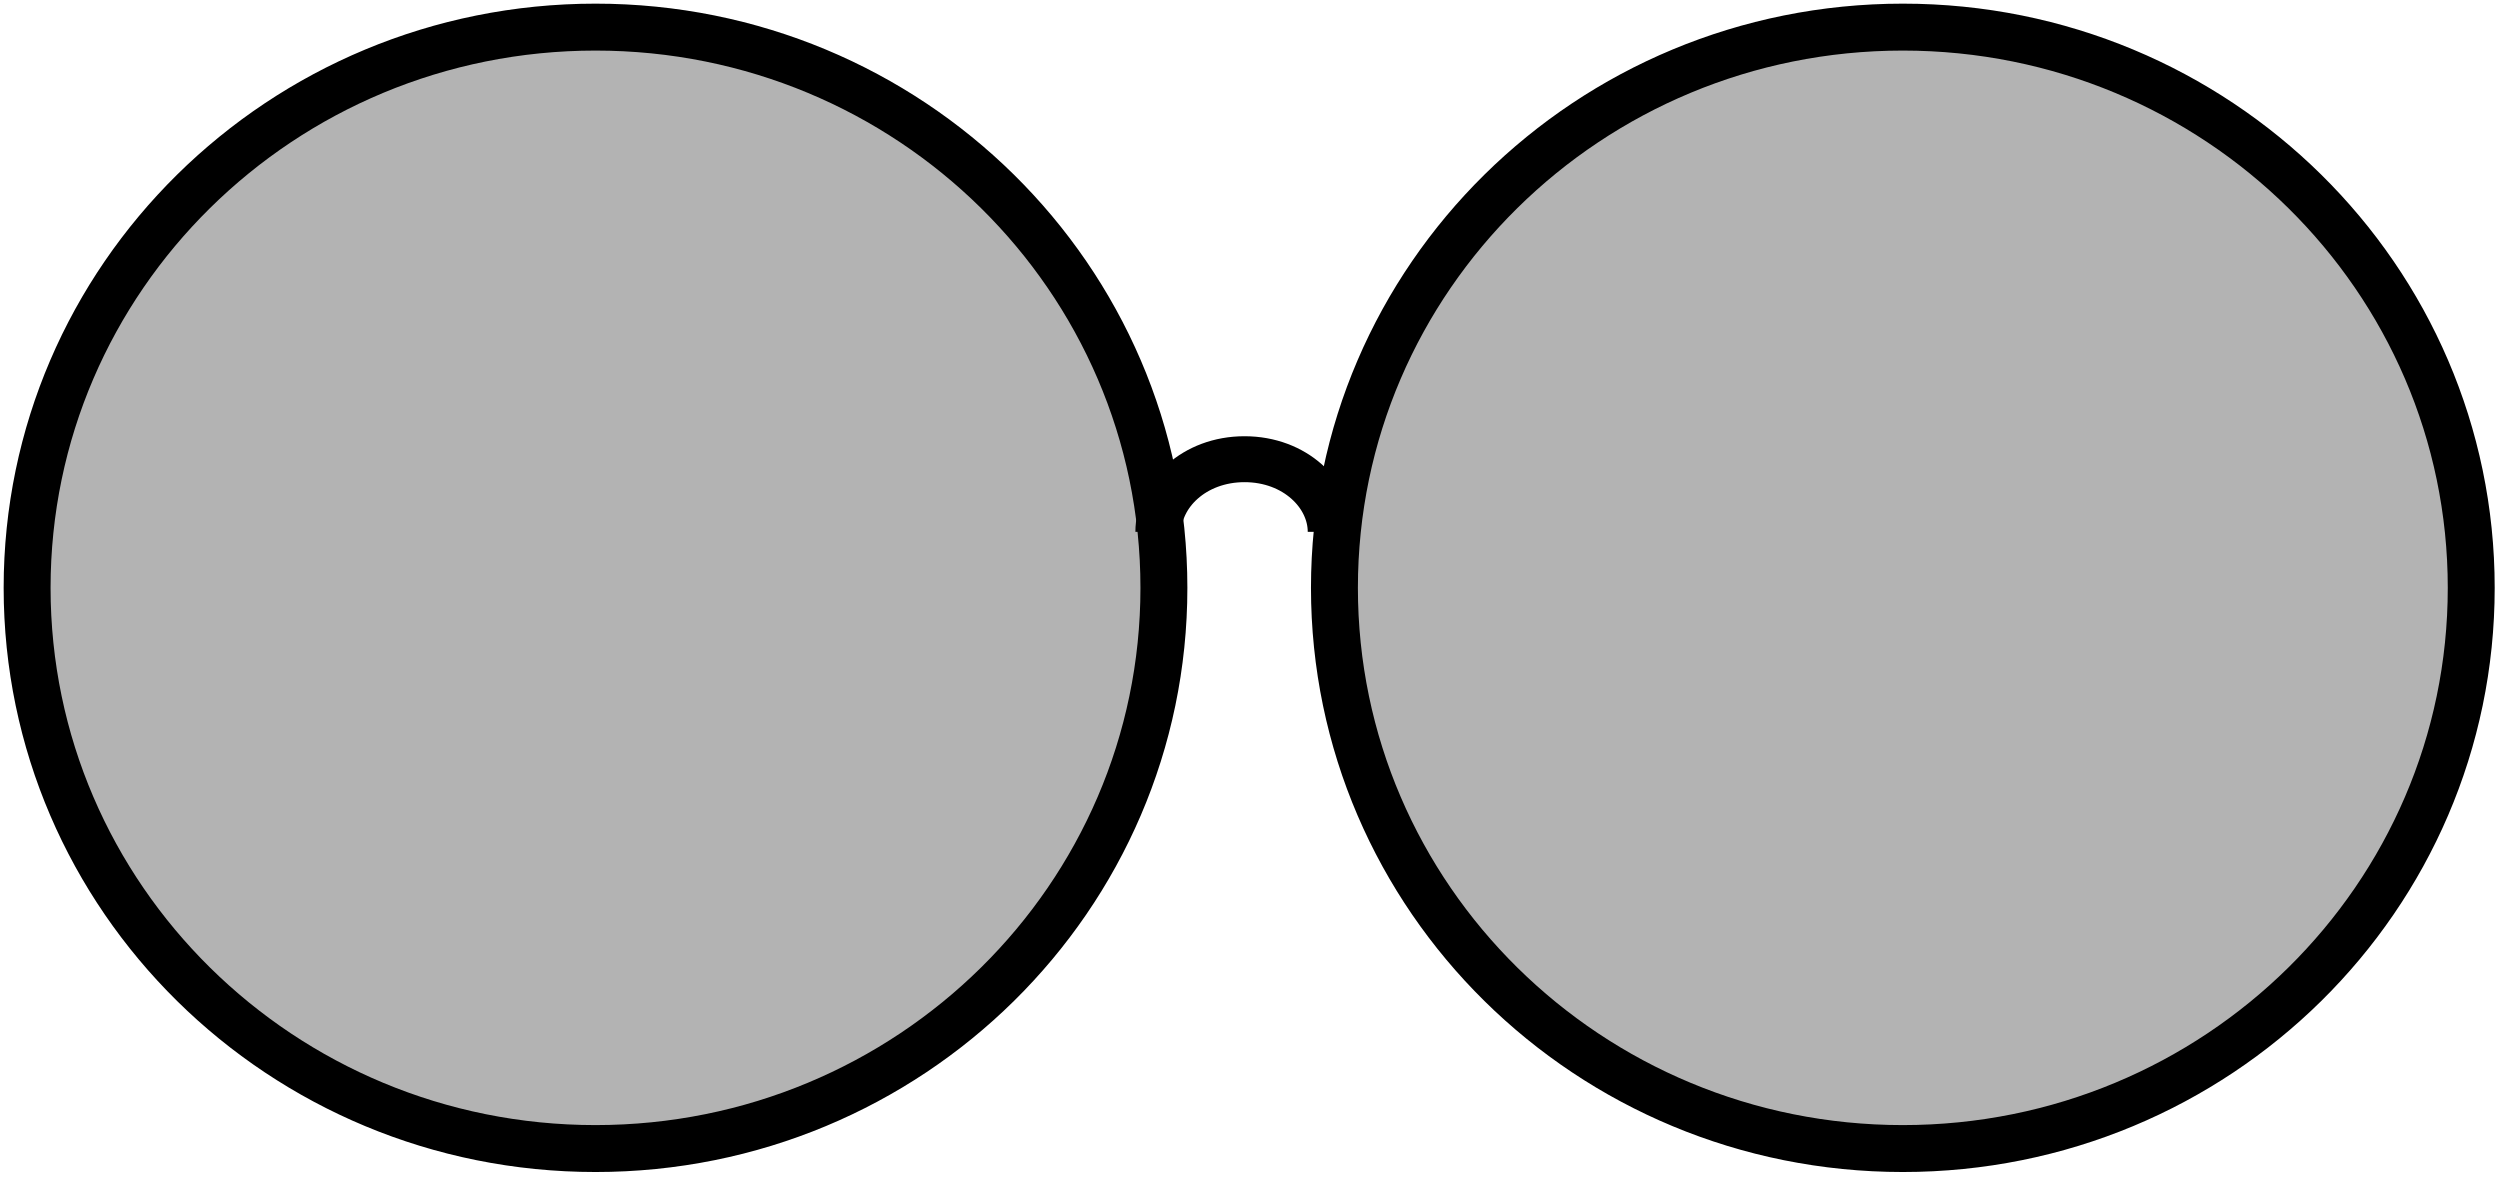
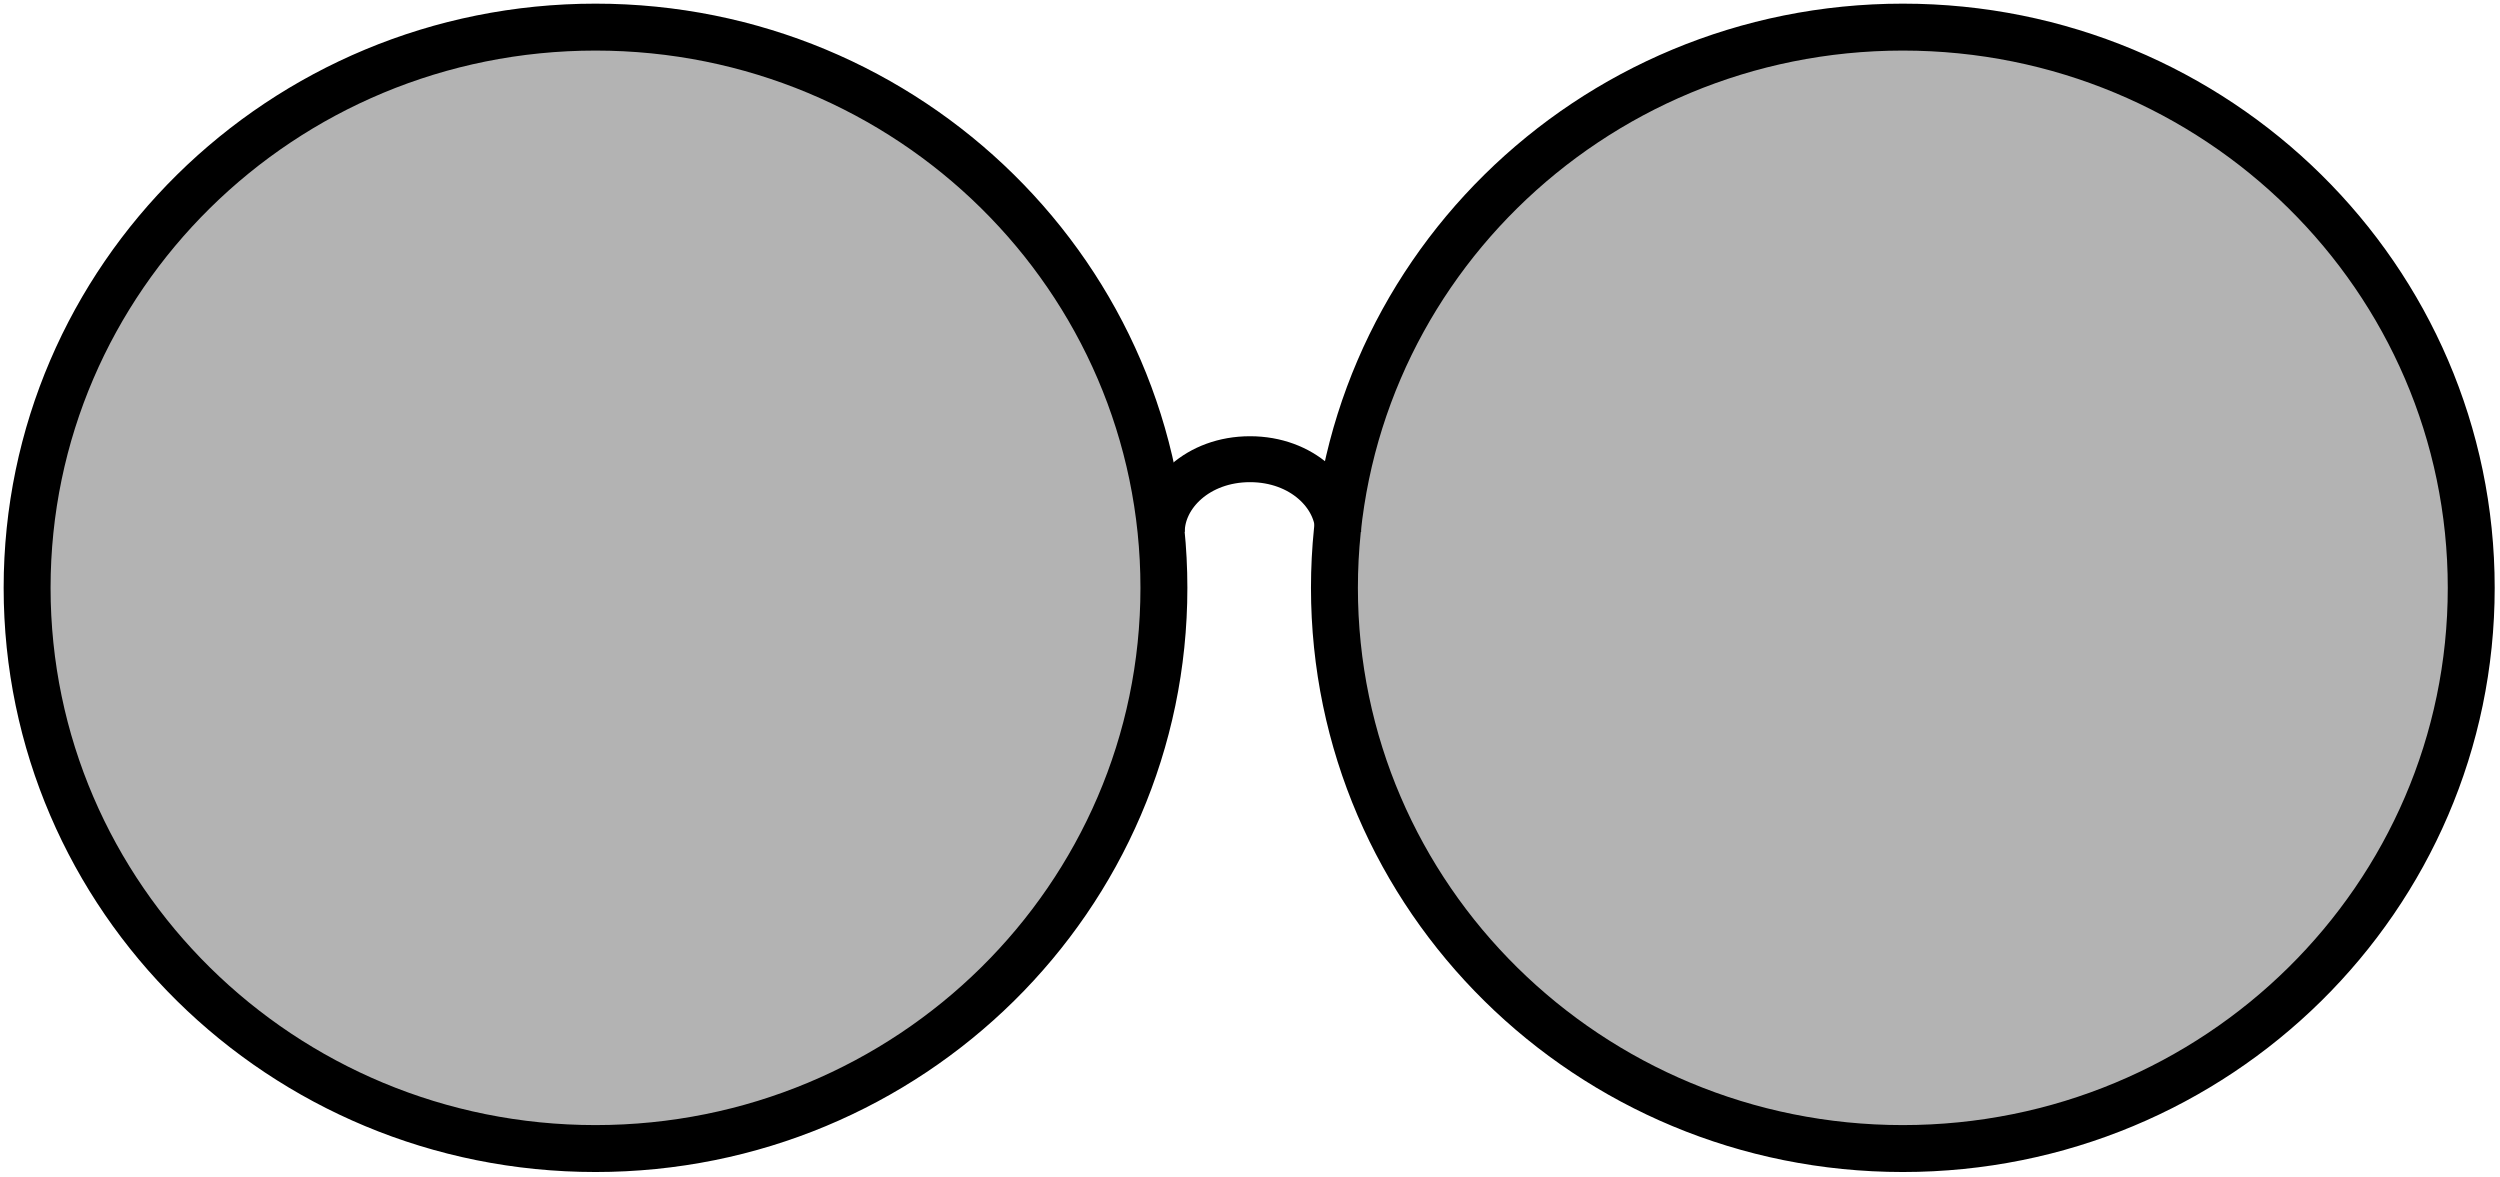
<svg xmlns="http://www.w3.org/2000/svg" width="461" height="217" viewBox="0 0 461 217" fill="none">
  <path d="M109.812 211.793C167.698 211.793 214.625 165.501 214.625 108.397C214.625 51.292 167.698 5 109.812 5C51.926 5 5 51.292 5 108.397C5 165.501 51.926 211.793 109.812 211.793Z" fill="black" fill-opacity="0.3" stroke="black" stroke-width="8.653" stroke-miterlimit="10" />
-   <mask id="mask0" mask-type="alpha" maskUnits="userSpaceOnUse" x="209" y="80" width="41" height="36">
-     <path d="M245.382 98.07C245.382 104.958 238.812 111.464 229.492 111.464C220.172 111.464 213.602 104.958 213.602 98.07C213.602 91.182 220.172 84.676 229.492 84.676C238.812 84.676 245.382 91.182 245.382 98.07Z" stroke="black" stroke-width="8.47" />
+   <mask id="mask0" mask-type="alpha" maskUnits="userSpaceOnUse" x="210" y="80" width="41" height="36">
+     <path d="M246.765 98.07C246.765 104.89 240.105 111.464 230.5 111.464C220.895 111.464 214.235 104.89 214.235 98.07C214.235 91.25 220.895 84.676 230.5 84.676C240.105 84.676 246.765 91.25 246.765 98.07Z" stroke="black" stroke-width="8.47" />
  </mask>
  <g mask="url(#mask0)">
-     <rect x="201.062" y="79.834" width="60.694" height="18.237" fill="black" />
+     <rect x="201.54" y="79.834" width="61.825" height="18.237" fill="black" />
  </g>
  <path d="M350.883 211.793C408.769 211.793 455.695 165.501 455.695 108.397C455.695 51.292 408.769 5 350.883 5C292.996 5 246.07 51.292 246.07 108.397C246.07 165.501 292.996 211.793 350.883 211.793Z" fill="black" fill-opacity="0.3" stroke="black" stroke-width="8.653" stroke-miterlimit="10" />
</svg>
